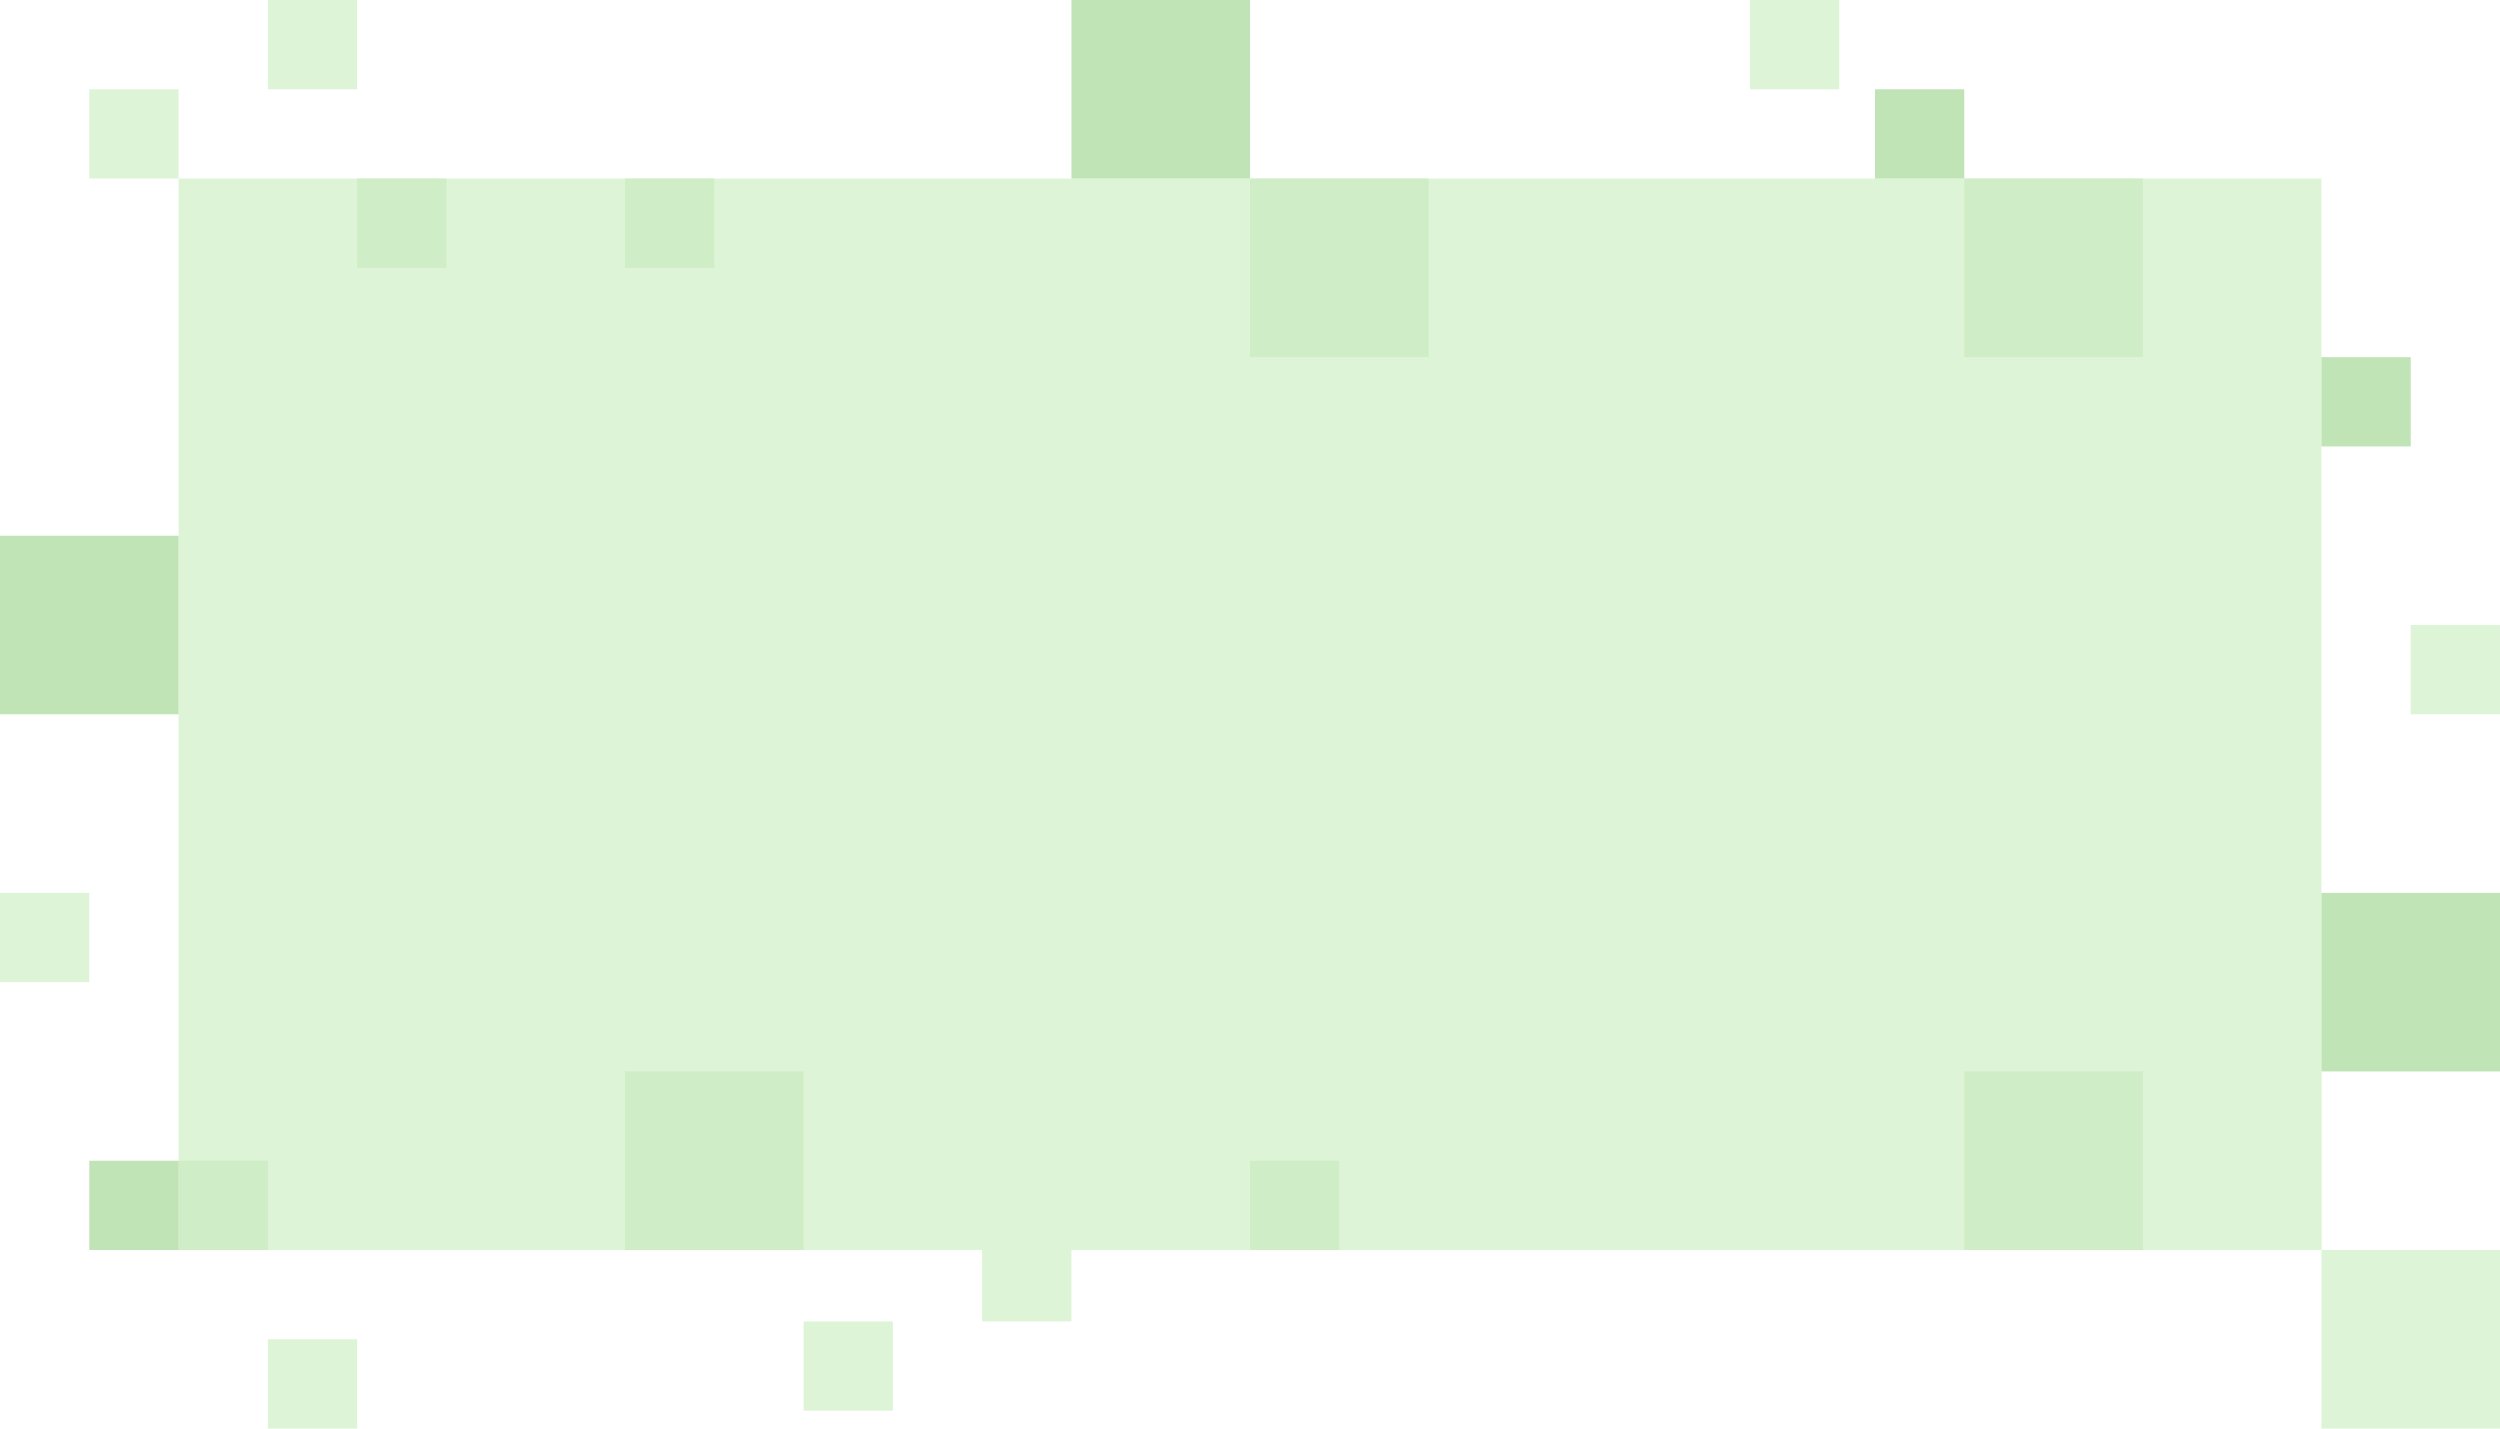
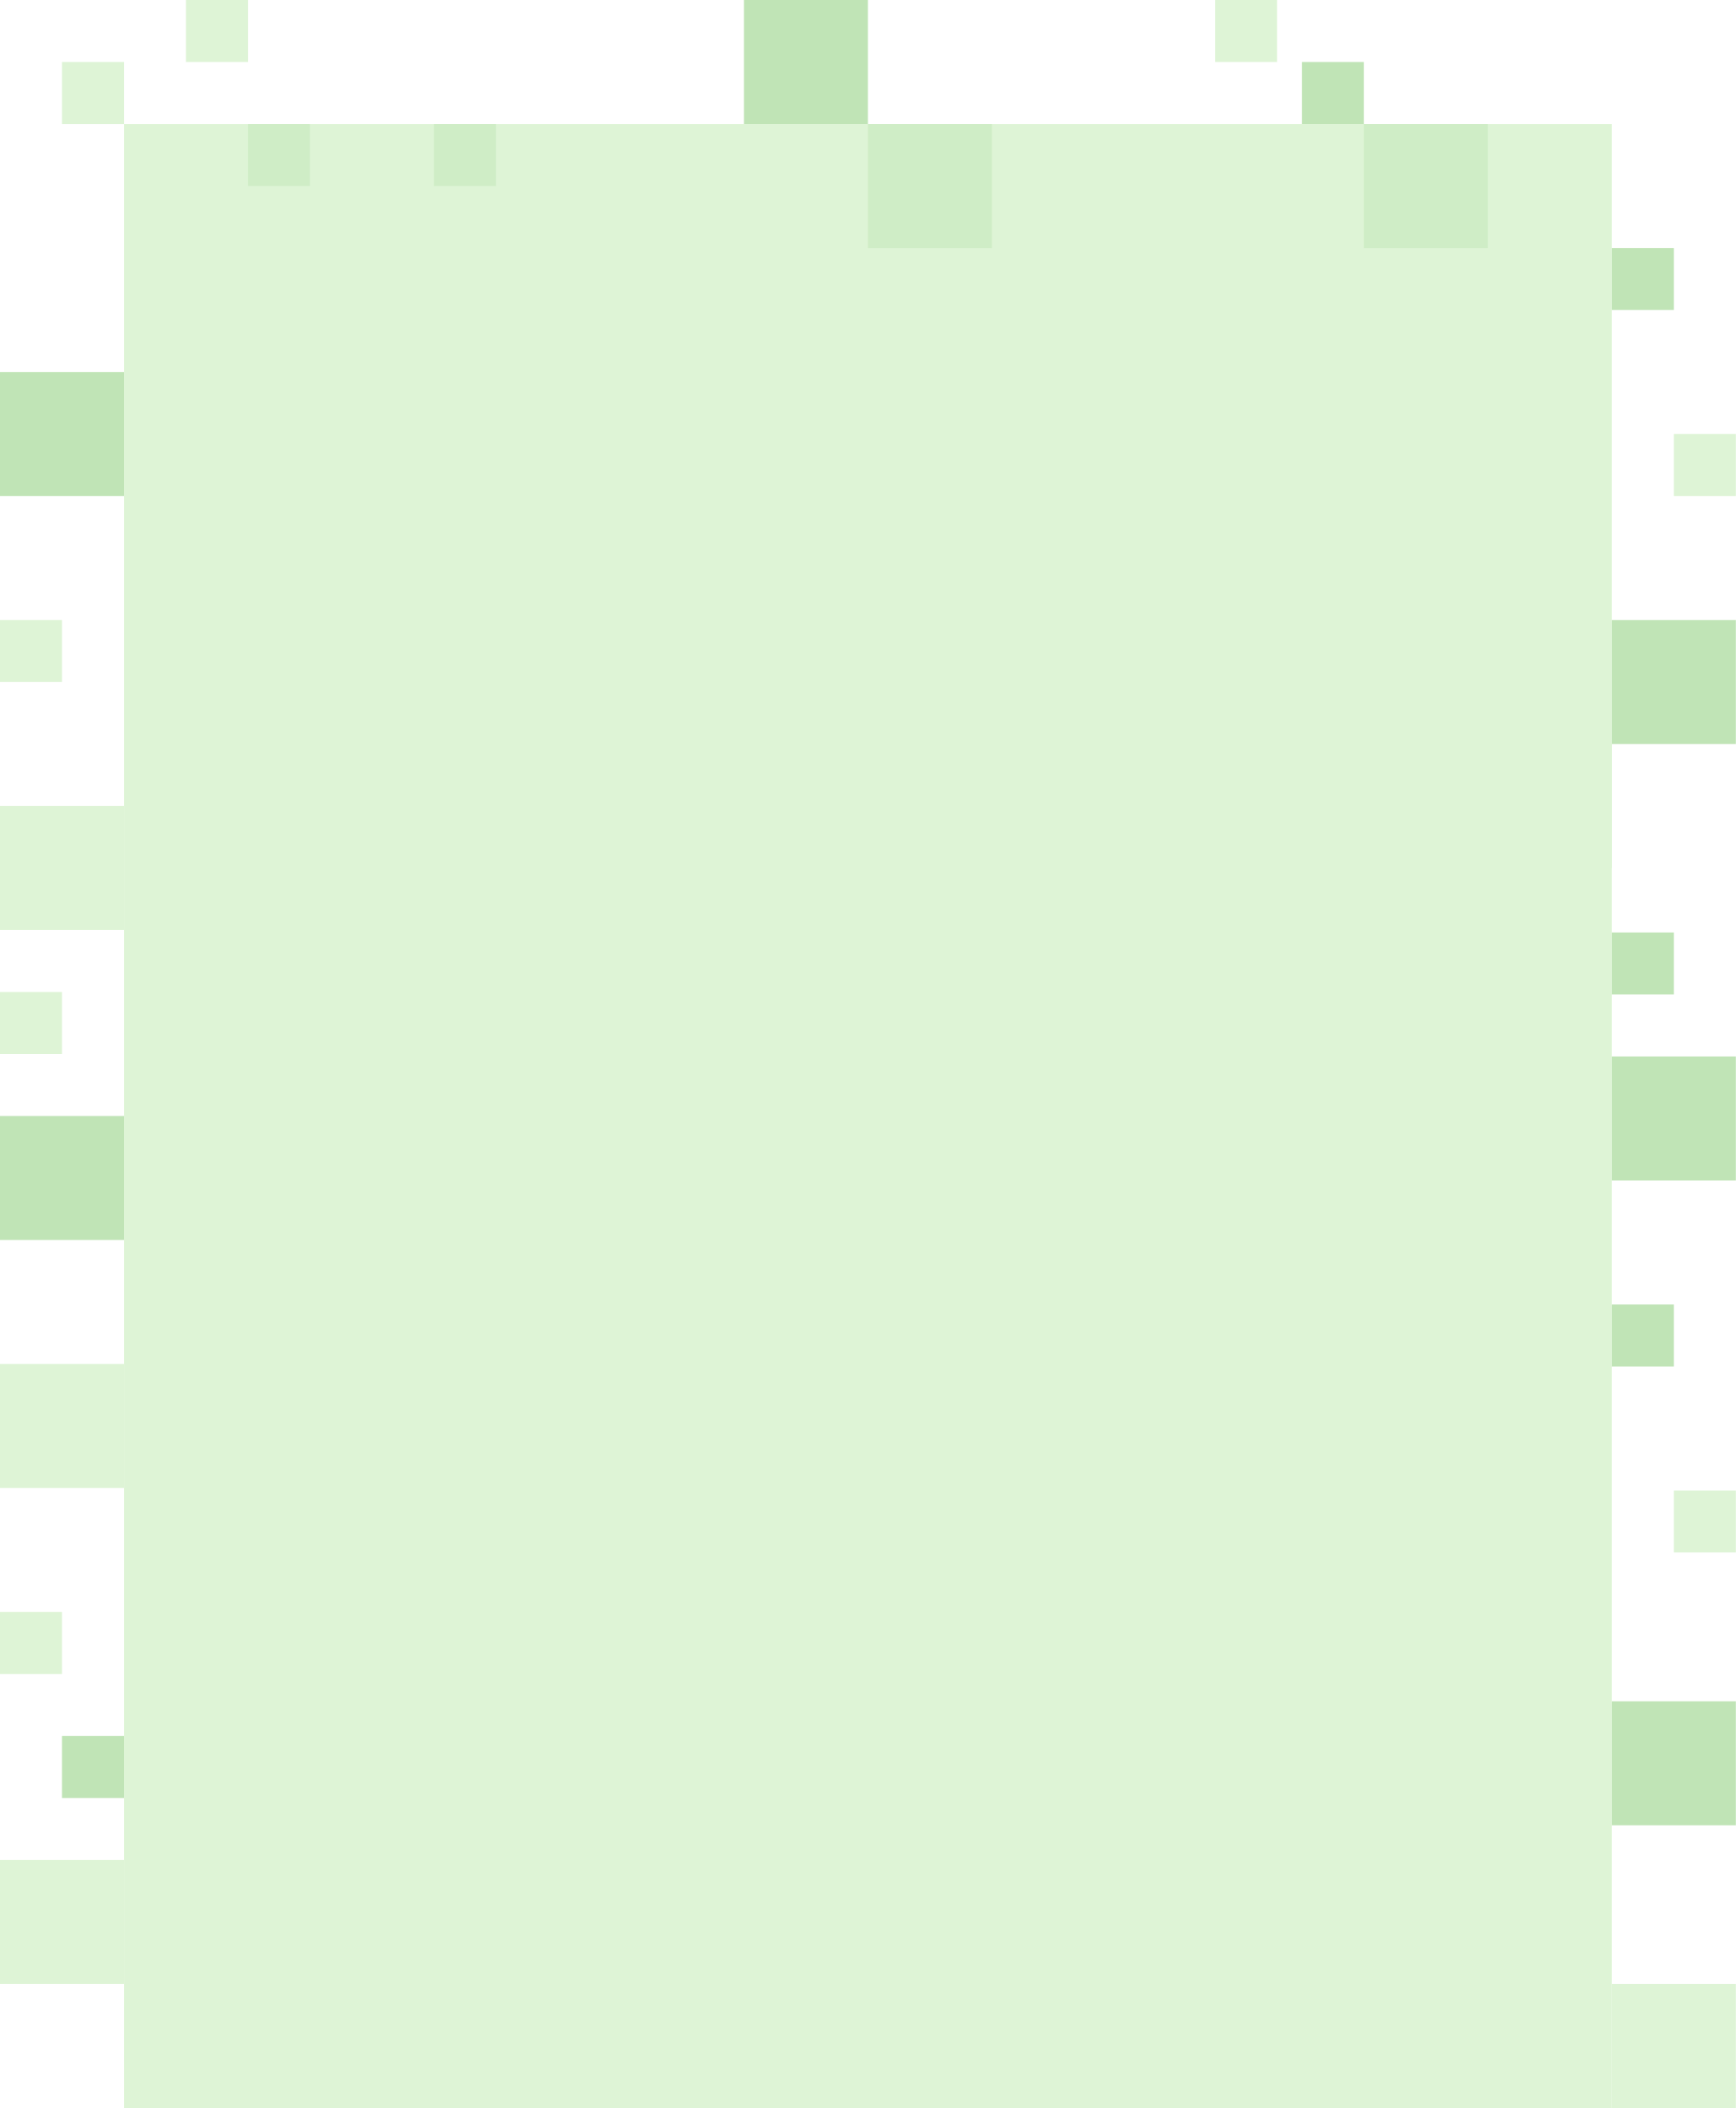
- <svg xmlns="http://www.w3.org/2000/svg" width="700px" height="400px" viewBox="0 0 700 400" version="1.1">
+ <svg xmlns="http://www.w3.org/2000/svg" width="700px" height="850px" viewBox="0 0 700 850" version="1.1">
  <defs />
-   <g id="CASE-STUDY" stroke="none" stroke-width="1" fill="none" fill-rule="evenodd">
-     <g id="Artboard-7" transform="translate(-50, -450)">
-       <g id="Group-7" transform="translate(50, 450)">
-         <rect id="Rectangle-8" fill="#DEF4D6" x="650" y="350" width="50" height="50" />
-         <rect id="Rectangle-8" fill="#DEF4D6" x="600" y="300" width="50" height="50" />
-         <rect id="Rectangle-8" fill="#DEF4D6" x="50" y="50" width="600" height="300" />
-         <rect id="Rectangle-8" fill="#DEF4D6" x="75" y="0" width="25" height="25" />
-         <rect id="Rectangle-8" fill="#DEF4D6" x="25" y="25" width="25" height="25" />
-         <rect id="Rectangle-8" fill="#DEF4D6" x="275" y="345" width="25" height="25" />
-         <rect id="Rectangle-8" fill="#DEF4D6" x="225" y="370" width="25" height="25" />
-         <rect id="Rectangle-8" fill="#DEF4D6" x="490" y="0" width="25" height="25" />
-         <rect id="Rectangle-8" fill="#DEF4D6" x="675" y="175" width="25" height="25" />
-         <rect id="Rectangle-8" fill="#CFEDC6" x="50" y="325" width="25" height="25" />
-         <rect id="Rectangle-8" fill="#CFEDC6" x="350" y="325" width="25" height="25" />
-         <rect id="Rectangle-8" fill="#CFEDC6" x="100" y="50" width="25" height="25" />
-         <rect id="Rectangle-8" fill="#CFEDC6" x="175" y="50" width="25" height="25" />
-         <rect id="Rectangle-8" fill="#C0E4B6" x="0" y="150" width="50" height="50" />
-         <rect id="Rectangle-8" fill="#C0E4B6" x="300" y="0" width="50" height="50" />
-         <rect id="Rectangle-8" fill="#C0E4B6" x="650" y="250" width="50" height="50" />
-         <rect id="Rectangle-8" fill="#C0E4B6" x="25" y="325" width="25" height="25" />
-         <rect id="Rectangle-8" fill="#CFEDC6" x="550" y="50" width="50" height="50" />
-         <rect id="Rectangle-8" fill="#CFEDC6" x="350" y="50" width="50" height="50" />
-         <rect id="Rectangle-8" fill="#CFEDC6" x="550" y="300" width="50" height="50" />
-         <rect id="Rectangle-8" fill="#CFEDC6" x="175" y="300" width="50" height="50" />
-         <rect id="Rectangle-8" fill="#DEF4D6" x="75" y="375" width="25" height="25" />
-         <rect id="Rectangle-8" fill="#DEF4D6" x="0" y="250" width="25" height="25" />
-         <rect id="Rectangle-8" fill="#C0E4B6" x="650" y="100" width="25" height="25" />
-         <rect id="Rectangle-8" fill="#C0E4B6" x="525" y="25" width="25" height="25" />
+   <g id="Page-1" stroke="none" stroke-width="1" fill="none" fill-rule="evenodd">
+     <g id="Artboard-13">
+       <g id="Group-26">
+         <g id="Group-7">
+           <rect id="Rectangle-8" fill="#DEF4D6" x="0" y="325" width="50" height="50" />
+           <rect id="Rectangle-8" fill="#DEF4D6" x="600" y="300" width="50" height="50" />
+           <rect id="Rectangle-8" fill="#DEF4D6" x="50" y="50" width="600" height="800" />
+           <rect id="Rectangle-8" fill="#DEF4D6" x="75" y="0" width="25" height="25" />
+           <rect id="Rectangle-8" fill="#DEF4D6" x="25" y="25" width="25" height="25" />
+           <rect id="Rectangle-8" fill="#DEF4D6" x="490" y="0" width="25" height="25" />
+           <rect id="Rectangle-8" fill="#DEF4D6" x="675" y="175" width="25" height="25" />
+           <rect id="Rectangle-8" fill="#CFEDC6" x="100" y="50" width="25" height="25" />
+           <rect id="Rectangle-8" fill="#CFEDC6" x="175" y="50" width="25" height="25" />
+           <rect id="Rectangle-8" fill="#C0E4B6" x="0" y="150" width="50" height="50" />
+           <rect id="Rectangle-8" fill="#C0E4B6" x="300" y="0" width="50" height="50" />
+           <rect id="Rectangle-8" fill="#C0E4B6" x="650" y="250" width="50" height="50" />
+           <rect id="Rectangle-8" fill="#CFEDC6" x="550" y="50" width="50" height="50" />
+           <rect id="Rectangle-8" fill="#CFEDC6" x="350" y="50" width="50" height="50" />
+           <rect id="Rectangle-8" fill="#DEF4D6" x="0" y="250" width="25" height="25" />
+           <rect id="Rectangle-8" fill="#C0E4B6" x="650" y="100" width="25" height="25" />
+           <rect id="Rectangle-8" fill="#C0E4B6" x="525" y="25" width="25" height="25" />
+         </g>
+         <rect id="Rectangle-8" fill="#DEF4D6" transform="translate(12.5, 412.5) scale(-1, -1) translate(-12.5, -412.5) " x="0" y="400" width="25" height="25" />
+         <rect id="Rectangle-8" fill="#C0E4B6" transform="translate(25, 475) scale(-1, -1) translate(-25, -475) " x="0" y="450" width="50" height="50" />
+         <rect id="Rectangle-8" fill="#DEF4D6" transform="translate(25, 575) scale(-1, -1) translate(-25, -575) " x="0" y="550" width="50" height="50" />
+         <rect id="Rectangle-8" fill="#DEF4D6" transform="translate(12.5, 662.5) scale(-1, -1) translate(-12.5, -662.5) " x="0" y="650" width="25" height="25" />
+         <rect id="Rectangle-8" fill="#DEF4D6" transform="translate(25, 775) scale(-1, -1) translate(-25, -775) " x="0" y="750" width="50" height="50" />
+         <rect id="Rectangle-8" fill="#C0E4B6" transform="translate(37.5, 712.5) scale(-1, -1) translate(-37.5, -712.5) " x="25" y="700" width="25" height="25" />
+         <rect id="Rectangle-8" fill="#C0E4B6" x="650" y="426" width="50" height="50" />
+         <rect id="Rectangle-8" fill="#C0E4B6" x="650" y="376" width="25" height="25" />
+         <rect id="Rectangle-8" fill="#DEF4D6" x="675" y="601" width="25" height="25" />
+         <rect id="Rectangle-8" fill="#C0E4B6" x="650" y="526" width="25" height="25" />
+         <rect id="Rectangle-8" fill="#DEF4D6" x="650" y="800" width="50" height="50" />
+         <rect id="Rectangle-8" fill="#C0E4B6" x="650" y="686" width="50" height="50" />
      </g>
    </g>
  </g>
</svg>
